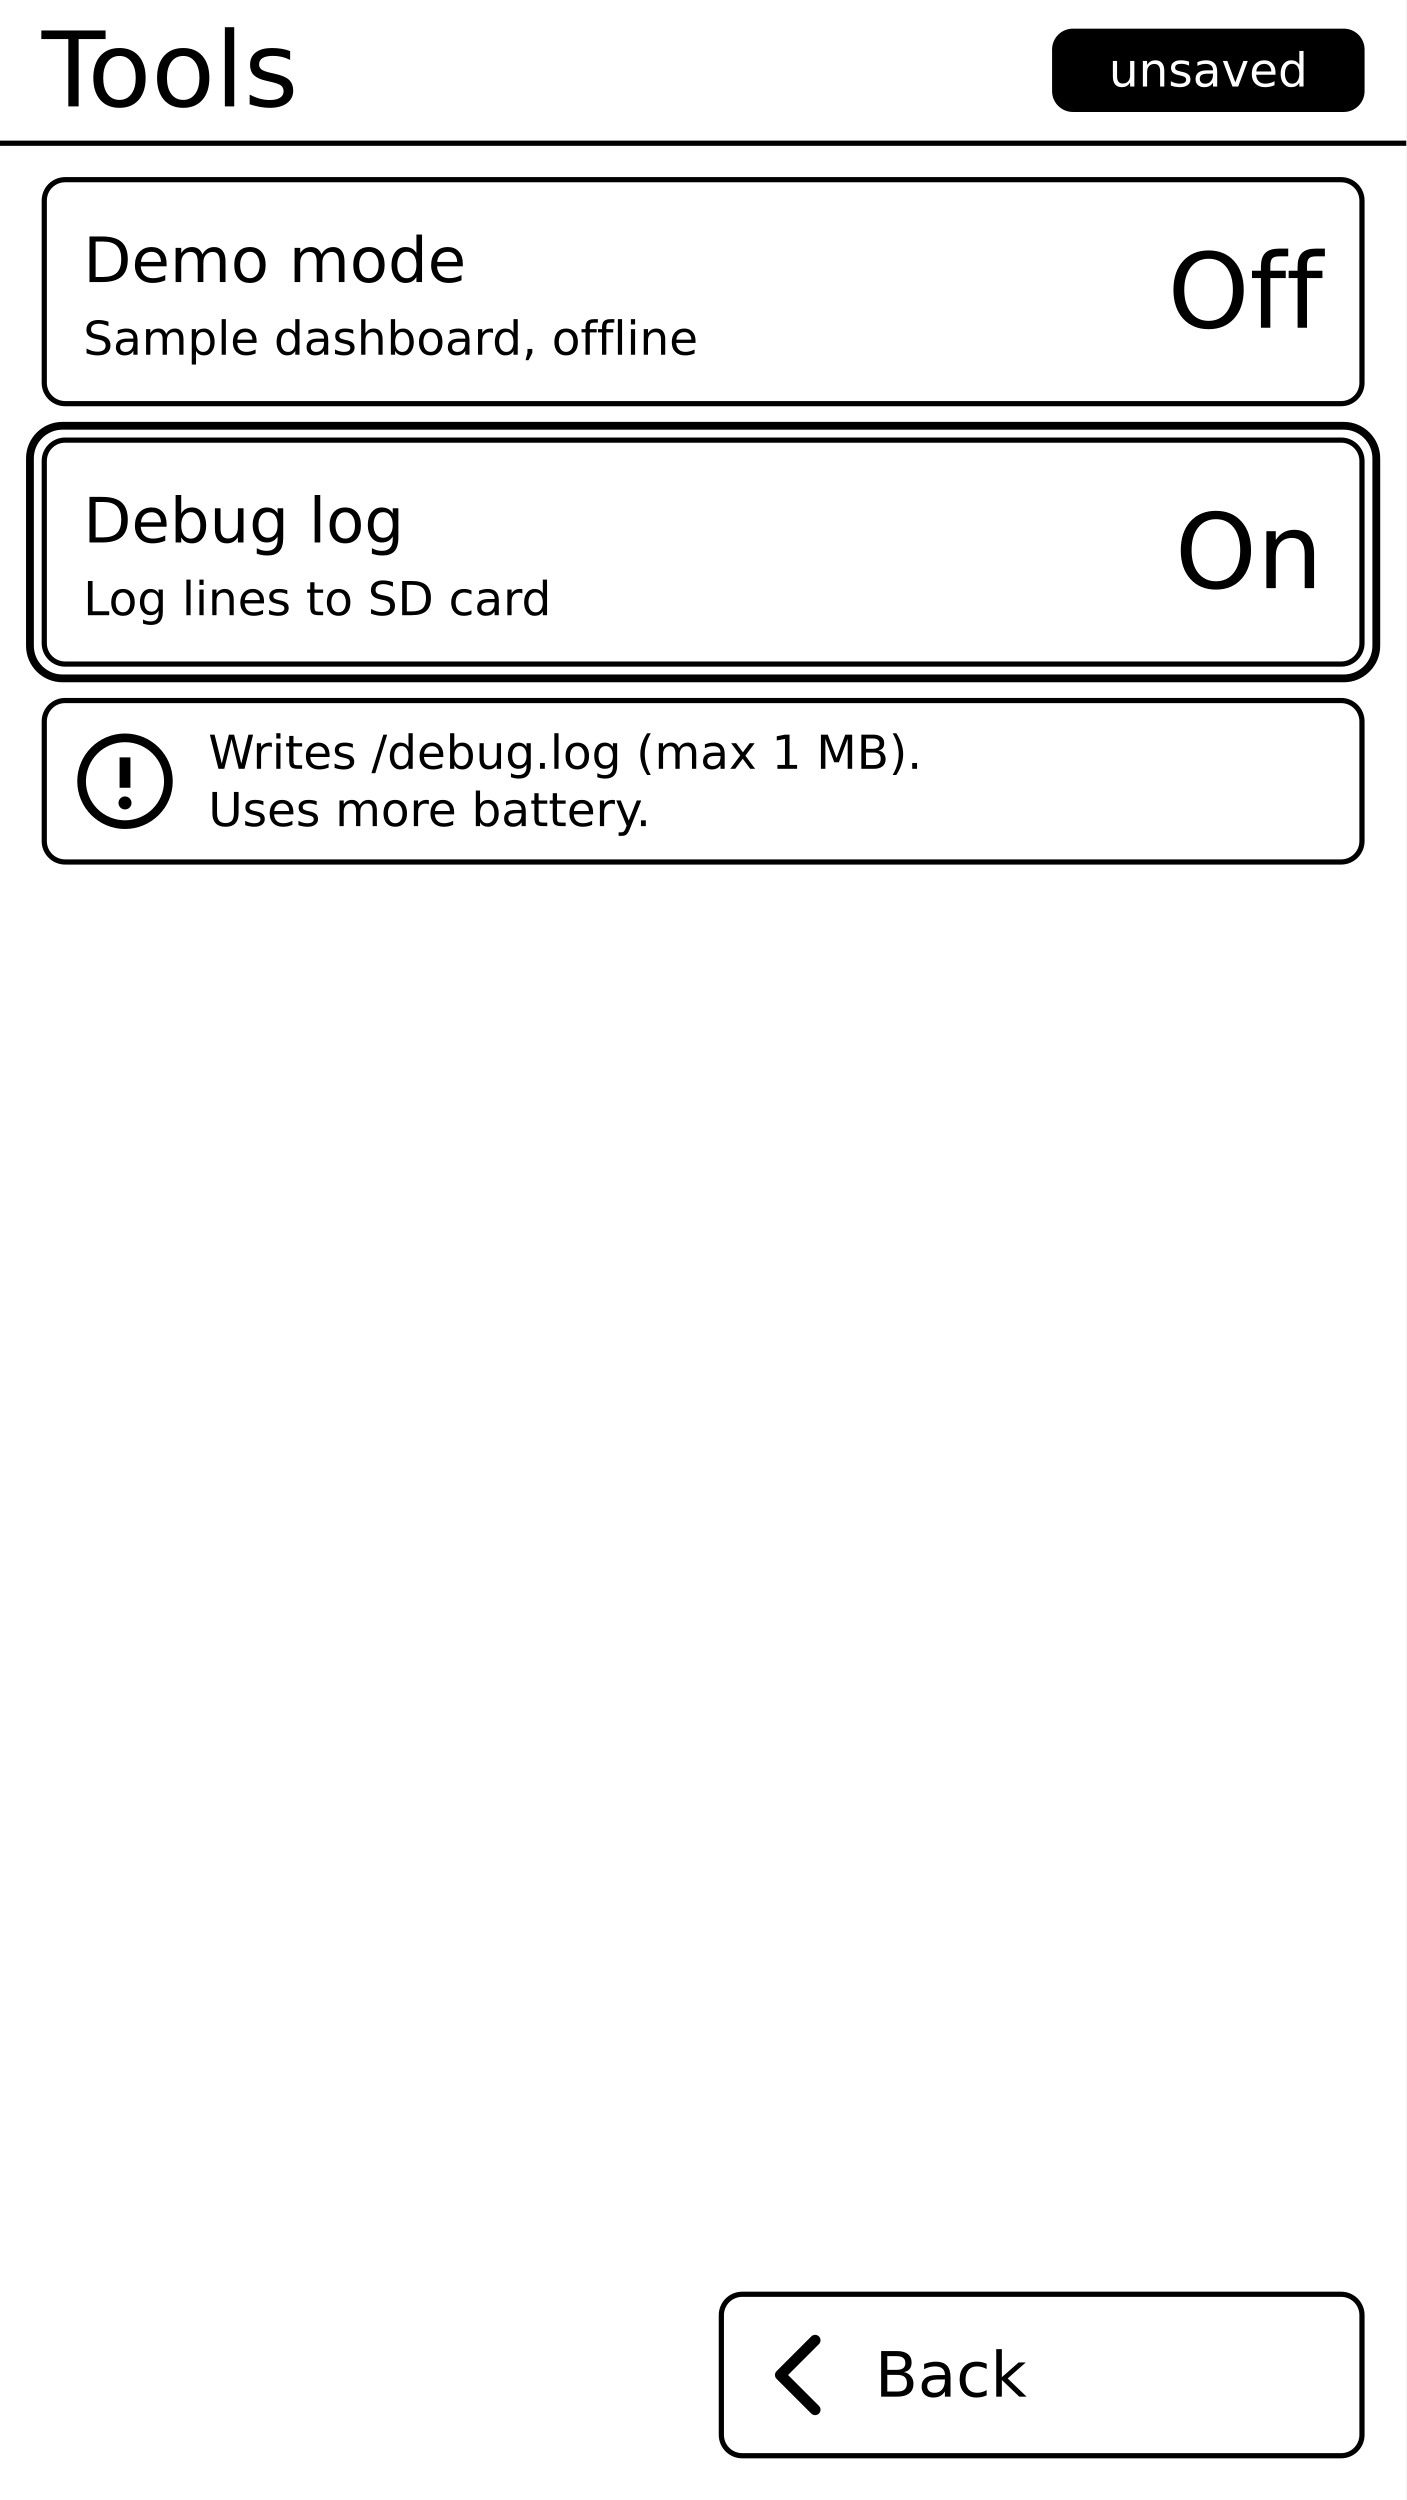
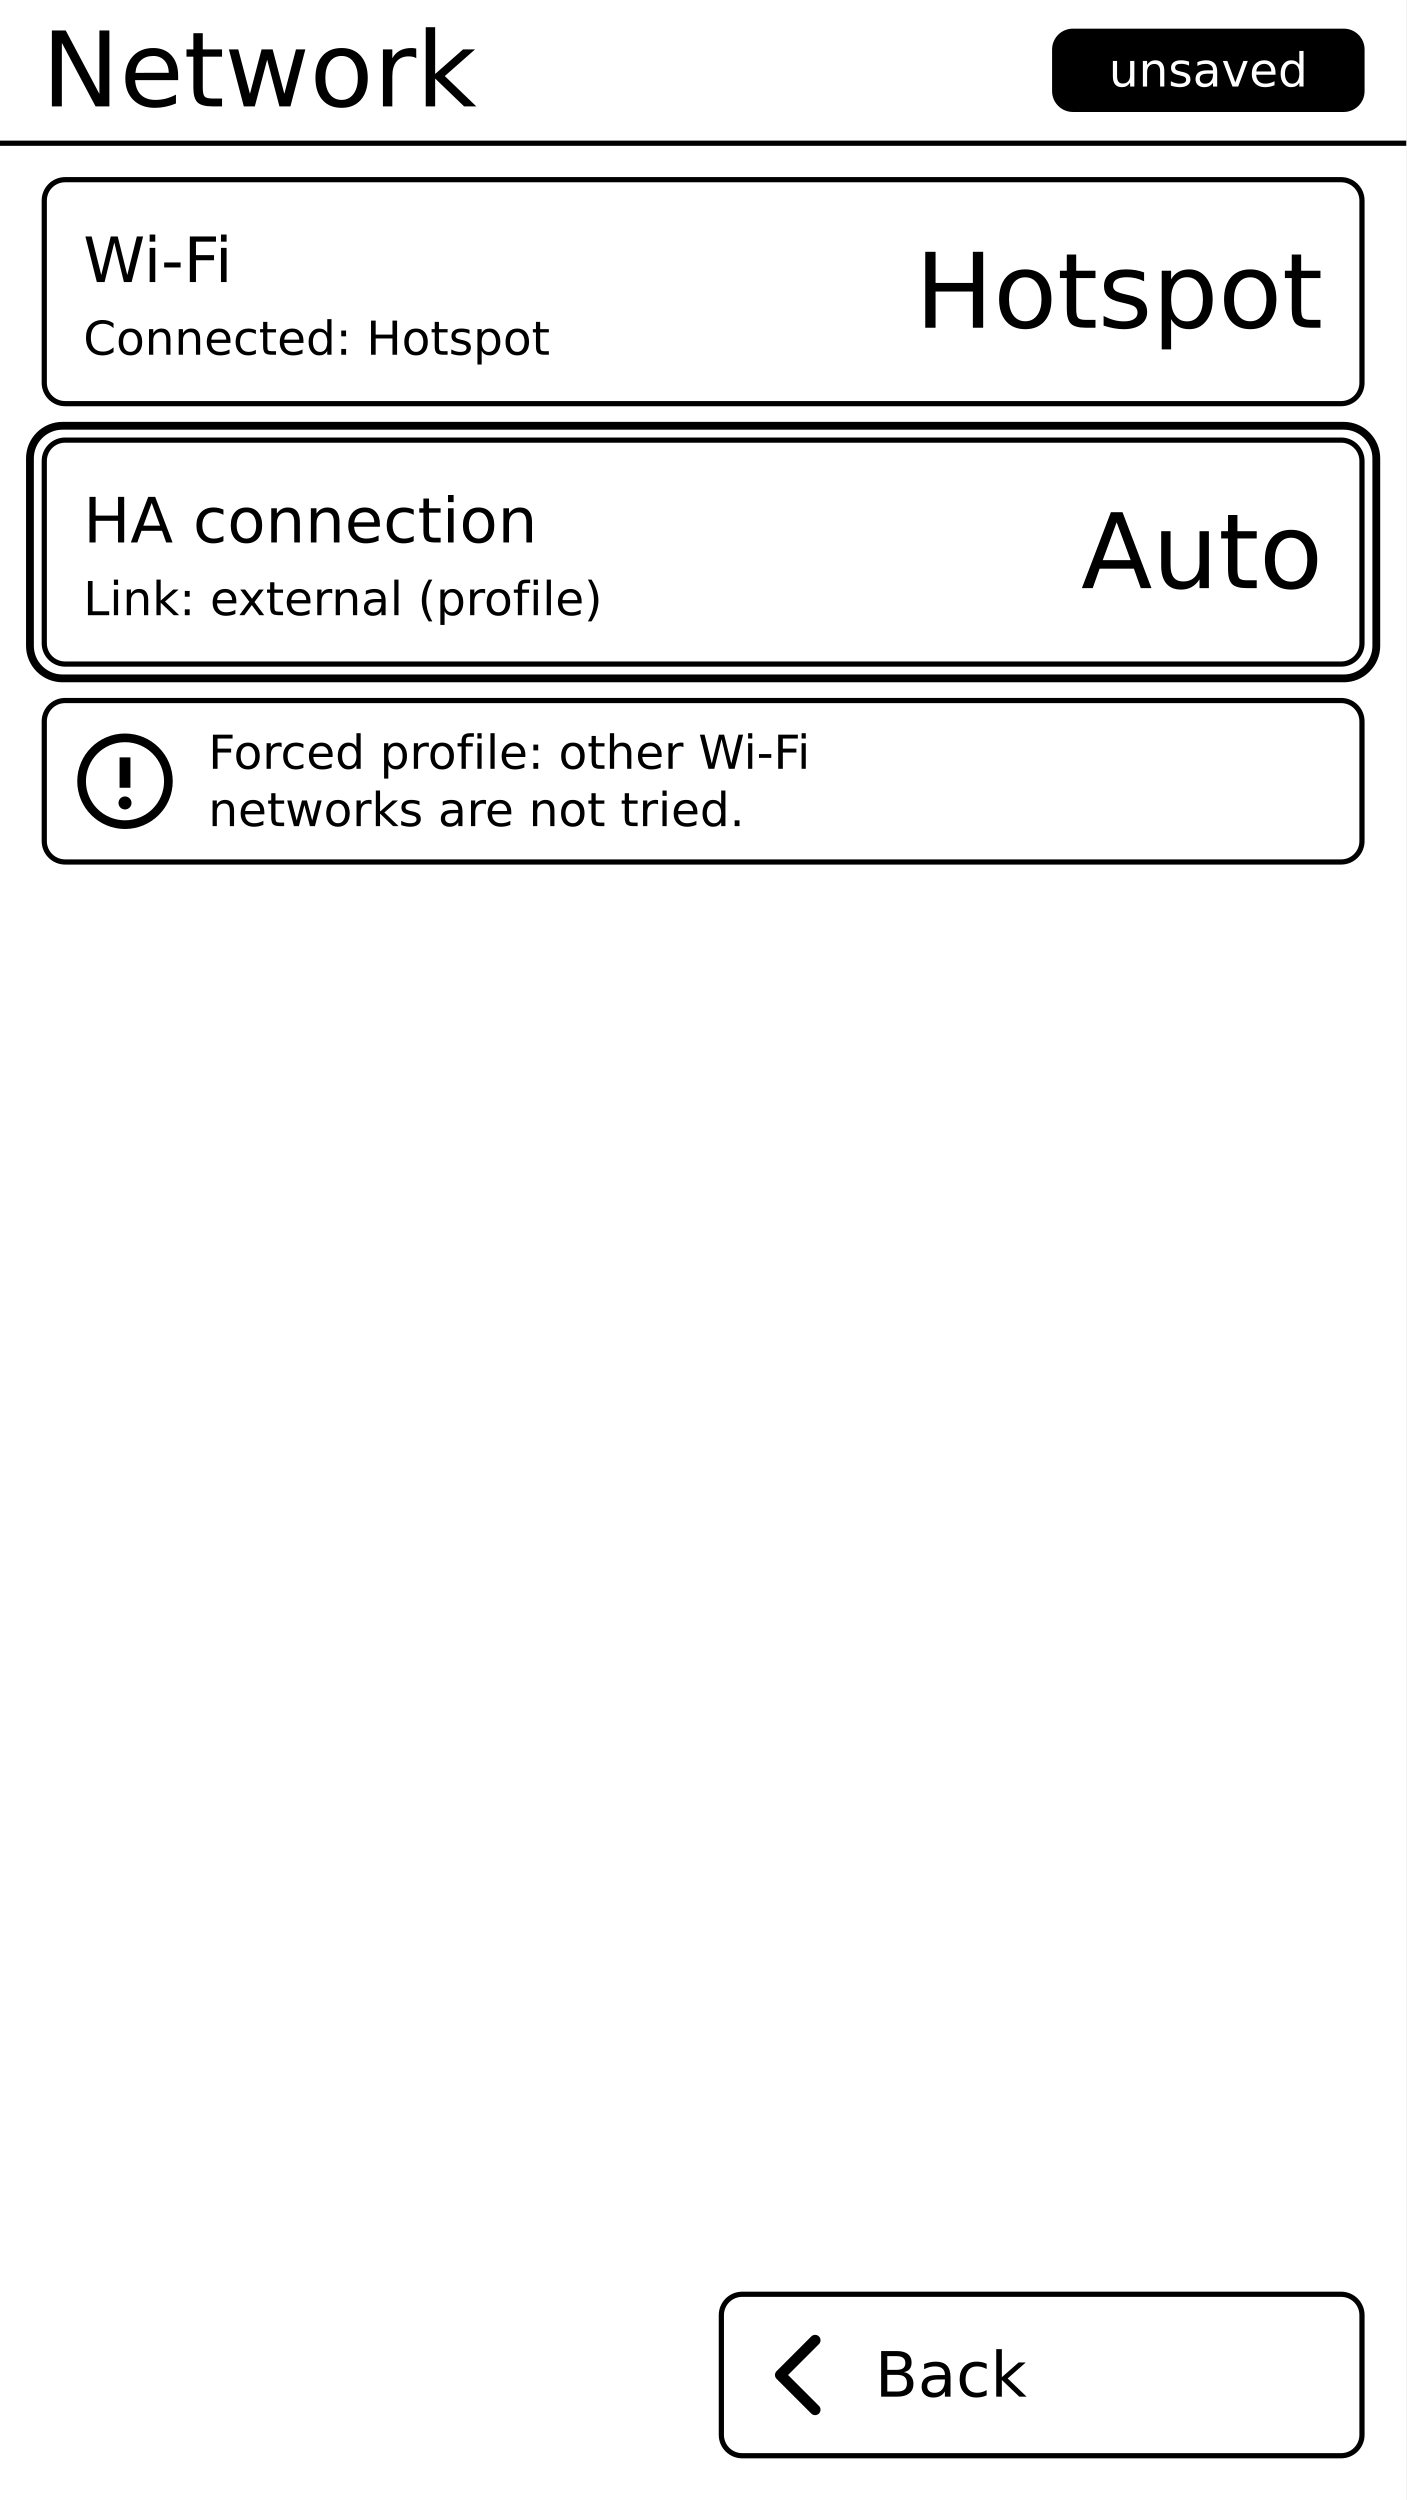
<svg xmlns="http://www.w3.org/2000/svg" xmlns:xlink="http://www.w3.org/1999/xlink" width="540" height="960" viewBox="0 0 540 960" font-family="DejaVu Sans">
  <defs>
    <symbol id="i-alert" viewBox="0 0 24 24">
      <circle cx="12" cy="12" r="10" fill="none" stroke="currentColor" stroke-width="2" />
      <line x1="12" y1="6.5" x2="12" y2="13.5" stroke="currentColor" stroke-width="2.5" />
      <circle cx="12" cy="17" r="1.5" fill="currentColor" />
    </symbol>
    <symbol id="i-refresh" viewBox="0 0 24 24">
      <path d="M19 12 a7 7 0 1 1 -2.1 -5" fill="none" stroke="currentColor" stroke-width="2" />
      <polygon points="20,3 20,10 13,10" fill="currentColor" />
    </symbol>
    <symbol id="i-chev-l" viewBox="0 0 24 24">
      <polyline points="15,4 7,12 15,20" fill="none" stroke="currentColor" stroke-width="2.5" stroke-linejoin="round" stroke-linecap="round" />
    </symbol>
    <symbol id="i-chev-r" viewBox="0 0 24 24">
      <polyline points="9,4 17,12 9,20" fill="none" stroke="currentColor" stroke-width="2.5" stroke-linejoin="round" stroke-linecap="round" />
    </symbol>
  </defs>
  <rect x="0" y="0" width="540" height="960" fill="#fff" />
-   <text x="16" y="27" font-size="40" fill="#000" text-anchor="start" dominant-baseline="central">Tools</text>
+   <text x="16" y="27" font-size="40" fill="#000" text-anchor="start" dominant-baseline="central">Network</text>
  <rect x="404" y="11" width="120" height="32" rx="8" fill="#000" />
  <text x="464" y="27" font-size="18" fill="#fff" text-anchor="middle" dominant-baseline="central">unsaved</text>
  <rect x="0" y="54" width="540" height="2" fill="#000" />
  <g id="w-1">
    <rect id="w-1-frame" x="16" y="68" width="508" height="88" rx="8" fill="#fff" />
    <rect x="17" y="69" width="506" height="86" rx="8" fill="none" stroke="#000" stroke-width="2" />
-     <text id="w-1-label" x="32" y="100" font-size="24" fill="#000" text-anchor="start" dominant-baseline="central">Demo mode</text>
-     <text id="w-1-hint" x="32" y="130" font-size="18" fill="#000" text-anchor="start" dominant-baseline="central">Sample dashboard, offline</text>
-     <text id="w-1-value" x="508" y="112" font-size="40" fill="#000" text-anchor="end" dominant-baseline="central">Off</text>
+     <text id="w-1-label" x="32" y="100" font-size="24" fill="#000" text-anchor="start" dominant-baseline="central">Wi-Fi</text>
+     <text id="w-1-hint" x="32" y="130" font-size="18" fill="#000" text-anchor="start" dominant-baseline="central">Connected: Hotspot</text>
+     <text id="w-1-value" x="508" y="112" font-size="40" fill="#000" text-anchor="end" dominant-baseline="central">Hotspot</text>
  </g>
  <rect x="11.5" y="163.5" width="517" height="97" rx="12.5" fill="none" stroke="#000" stroke-width="3" />
  <g id="w-2">
    <rect id="w-2-frame" x="16" y="168" width="508" height="88" rx="8" fill="#fff" />
    <rect x="17" y="169" width="506" height="86" rx="8" fill="none" stroke="#000" stroke-width="2" />
-     <text id="w-2-label" x="32" y="200" font-size="24" fill="#000" text-anchor="start" dominant-baseline="central">Debug log</text>
-     <text id="w-2-hint" x="32" y="230" font-size="18" fill="#000" text-anchor="start" dominant-baseline="central">Log lines to SD card</text>
-     <text id="w-2-value" x="508" y="212" font-size="40" fill="#000" text-anchor="end" dominant-baseline="central">On</text>
+     <text id="w-2-label" x="32" y="200" font-size="24" fill="#000" text-anchor="start" dominant-baseline="central">HA connection</text>
+     <text id="w-2-hint" x="32" y="230" font-size="18" fill="#000" text-anchor="start" dominant-baseline="central">Link: external (profile)</text>
+     <text id="w-2-value" x="508" y="212" font-size="40" fill="#000" text-anchor="end" dominant-baseline="central">Auto</text>
  </g>
  <g id="w-3">
    <rect id="w-3-frame" x="16" y="268" width="508" height="64" rx="8" fill="#fff" />
    <rect x="17" y="269" width="506" height="62" rx="8" fill="none" stroke="#000" stroke-width="2" />
    <use id="w-3-icon" xlink:href="#i-alert" href="#i-alert" x="28" y="280" width="40" height="40" color="#000" />
-     <text id="w-3-l1" x="80" y="289" font-size="18" fill="#000" text-anchor="start" dominant-baseline="central">Writes /debug.log (max 1 MB).</text>
-     <text id="w-3-l2" x="80" y="311" font-size="18" fill="#000" text-anchor="start" dominant-baseline="central">Uses more battery.</text>
+     <text id="w-3-l1" x="80" y="289" font-size="18" fill="#000" text-anchor="start" dominant-baseline="central">Forced profile: other Wi-Fi</text>
+     <text id="w-3-l2" x="80" y="311" font-size="18" fill="#000" text-anchor="start" dominant-baseline="central">networks are not tried.</text>
  </g>
  <g id="w-4">
    <rect id="w-4-frame" x="276" y="880" width="248" height="64" rx="8" fill="#fff" />
    <rect x="277" y="881" width="246" height="62" rx="8" fill="none" stroke="#000" stroke-width="2" />
    <use id="w-4-icon" xlink:href="#i-chev-l" href="#i-chev-l" x="288" y="892" width="40" height="40" color="#000" />
    <text id="w-4-label" x="336" y="912" font-size="24" fill="#000" text-anchor="start" dominant-baseline="central">Back</text>
  </g>
</svg>
